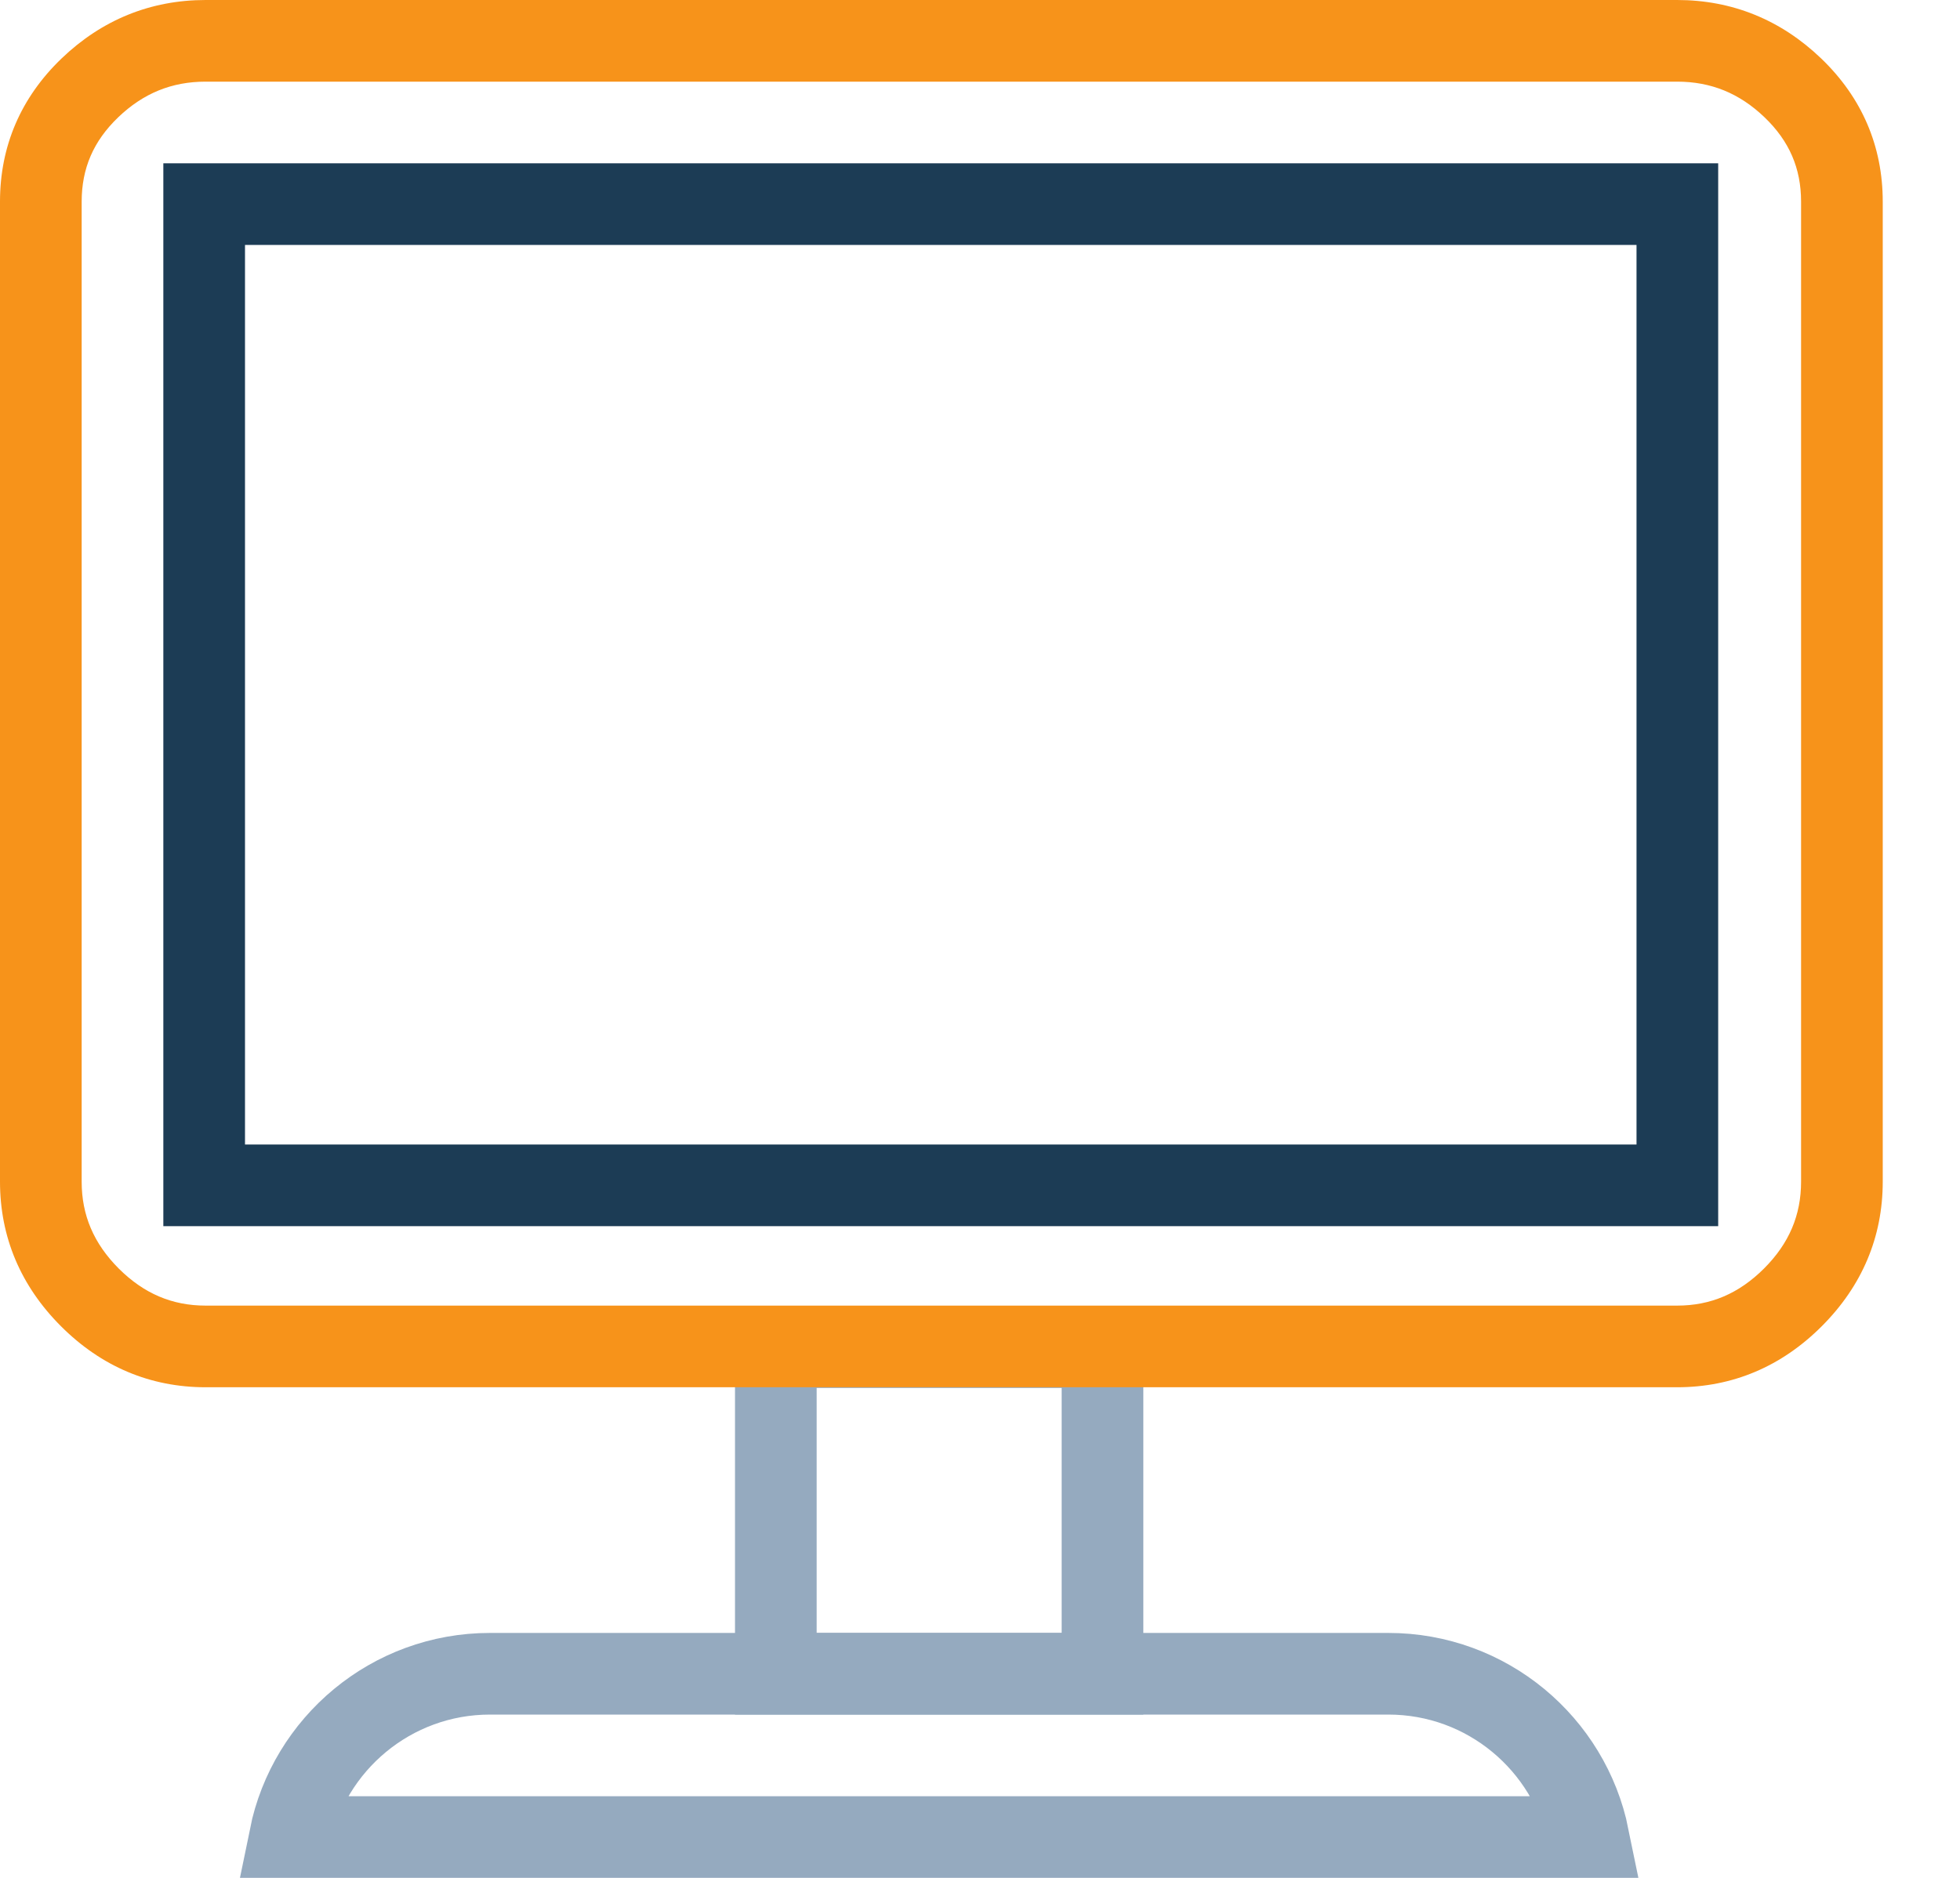
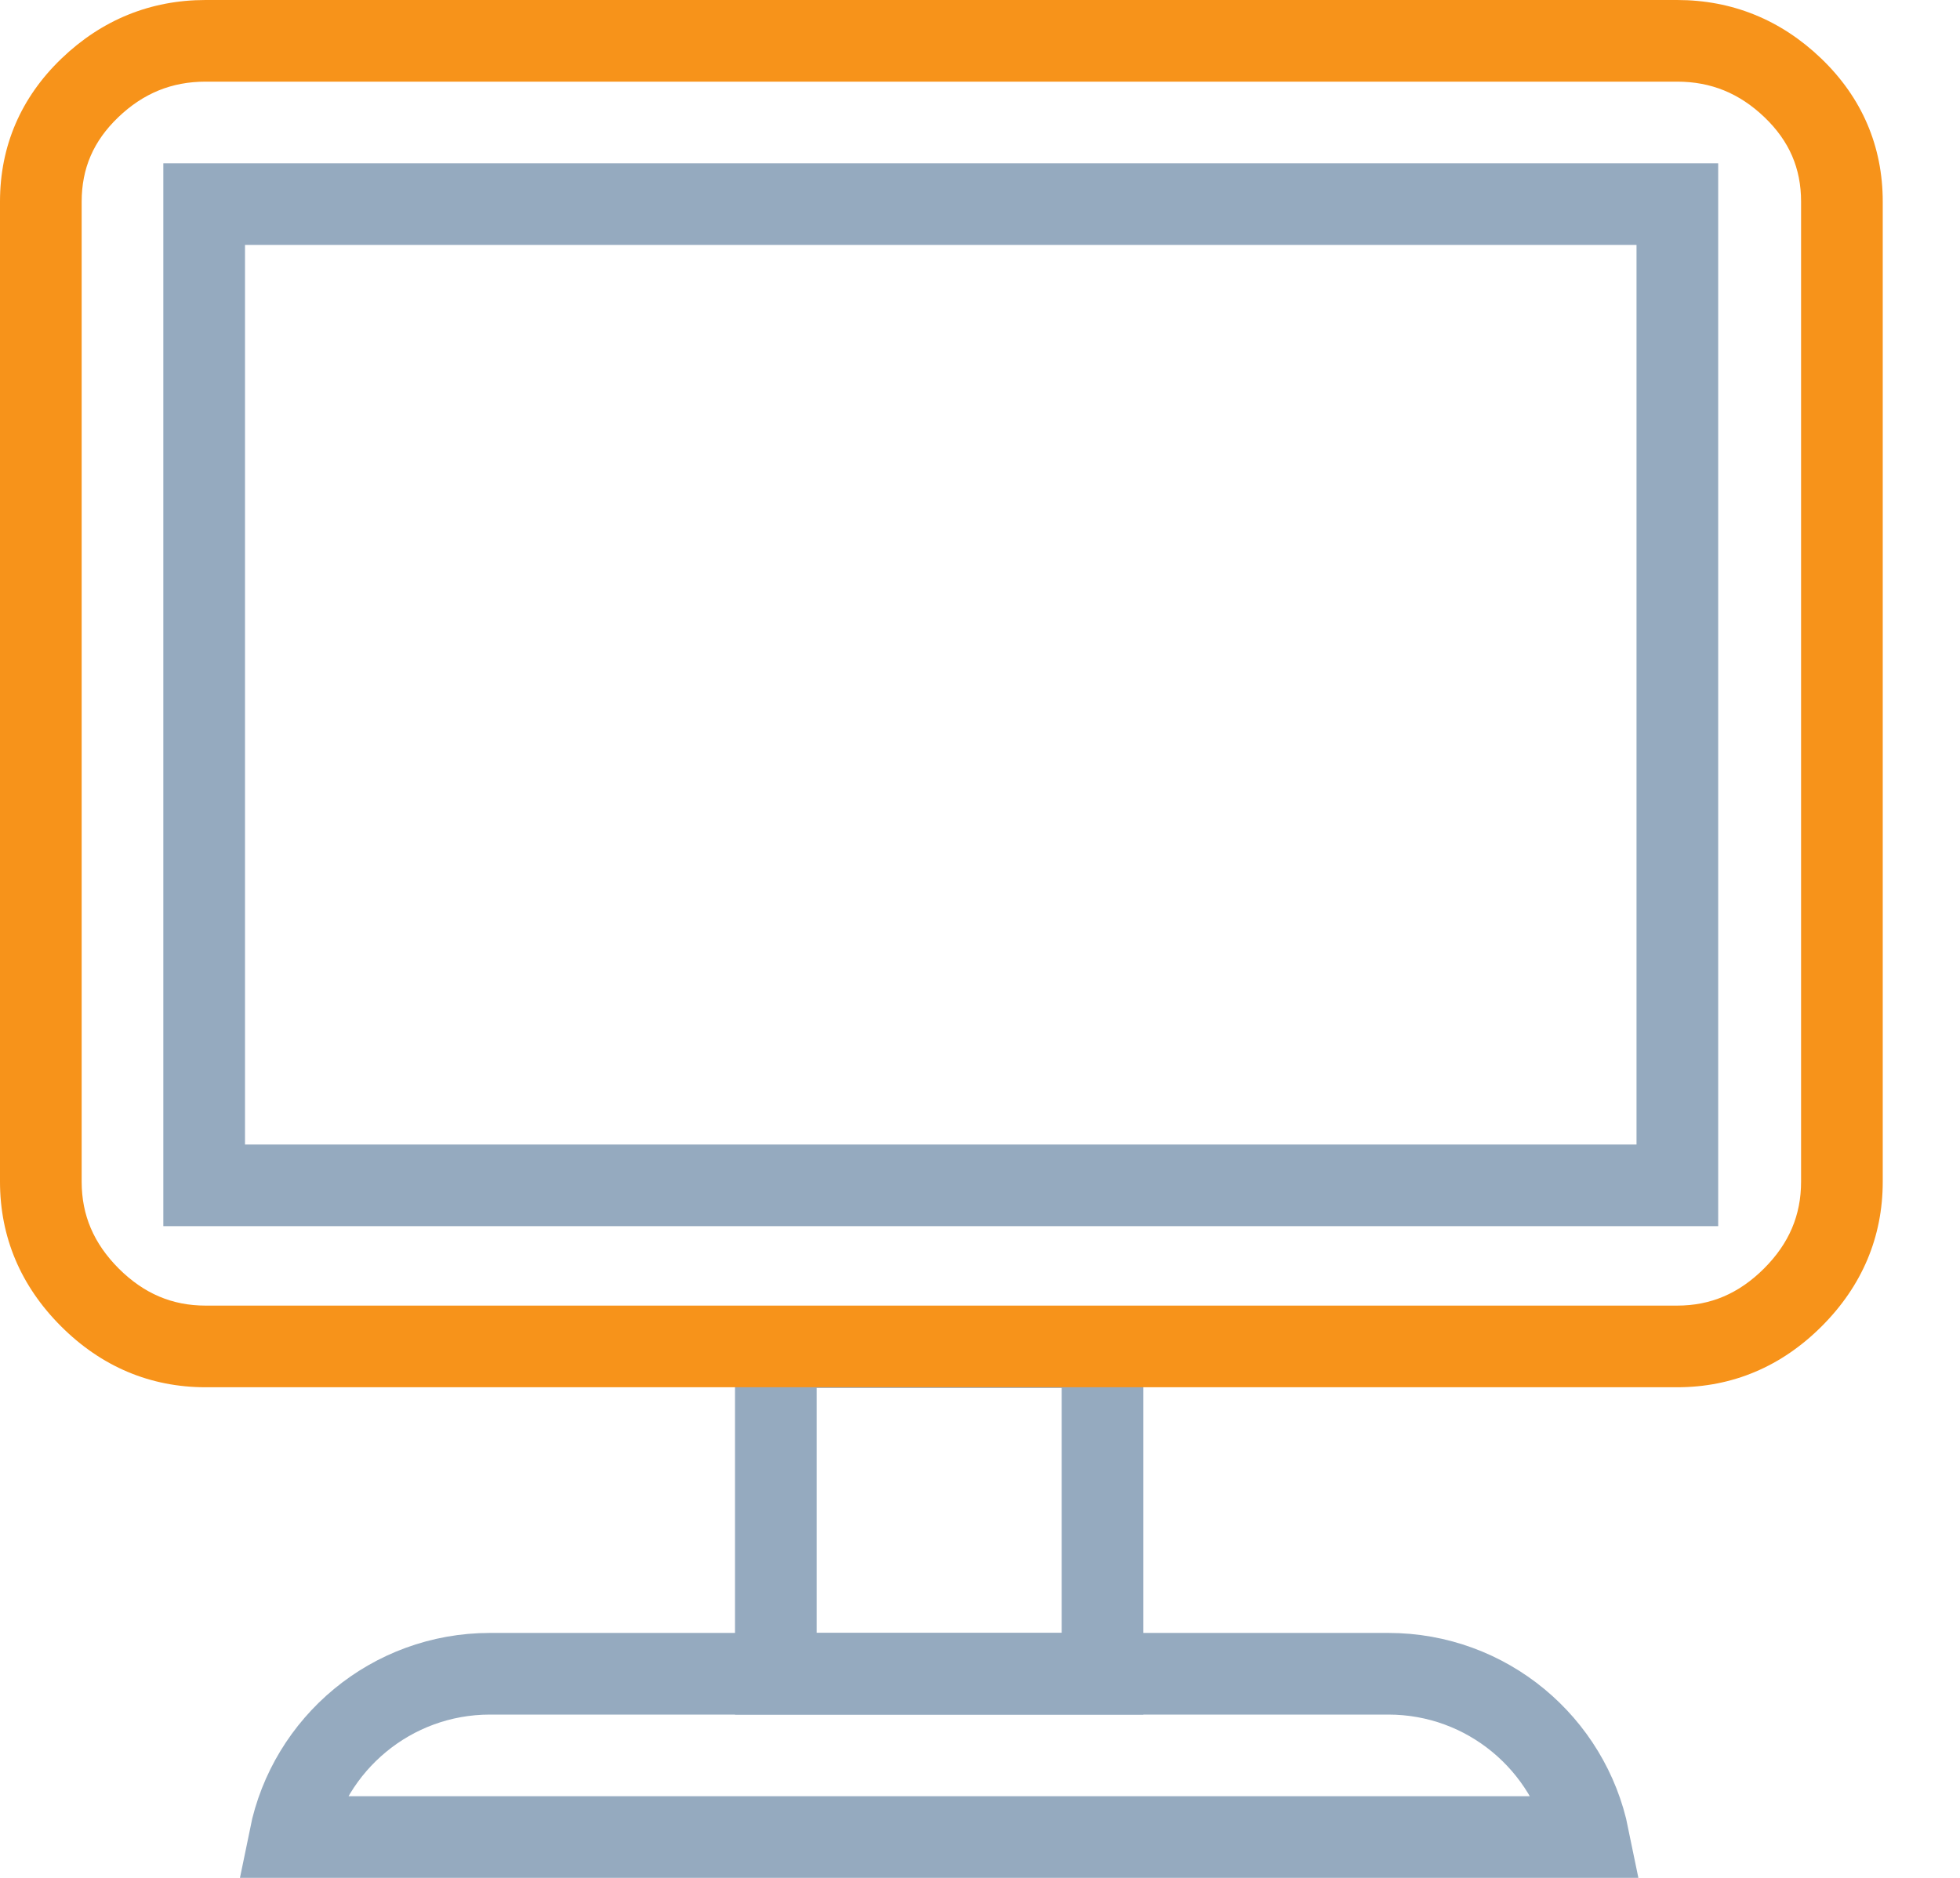
<svg xmlns="http://www.w3.org/2000/svg" width="24px" height="23px" viewBox="0 0 24 23" version="1.1">
  <defs />
  <g id="Choose-Your-wallet" stroke="none" stroke-width="1" fill="none" fill-rule="evenodd">
-     <g id="Bitcoin.org---Choose-Your-wallet--Desktop" transform="translate(-491, -495)">
-       <g id="//Content" transform="translate(0, 473)">
-         <g id="Tabs">
-           <g transform="translate(488, 13)" id="tab">
-             <g transform="translate(0, 5)">
-               <g id="icon/Desktop">
-                 <rect id="Rectangle-2" stroke="#95AABF" x="12.5" y="20.5" width="4" height="4" />
-                 <rect id="Rectangle-5" stroke="#1C3C55" x="5.5" y="6.5" width="18.039" height="12.018" />
-                 <path d="M6.55,26.5 L22.45,26.5 C22.218,25.359 21.209,24.5 20,24.5 L9,24.5 C7.791,24.5 6.782,25.359 6.55,26.5 Z" id="Rectangle-3" stroke="#95AABF" />
-                 <path d="M23.536,5 L5.518,5 C5.103,5 4.755,5.142 4.447,5.437 C4.144,5.728 4,6.062 4,6.47 L4,18.473 C4,18.883 4.147,19.229 4.454,19.537 C4.762,19.844 5.108,19.991 5.518,19.991 L23.536,19.991 C23.946,19.991 24.292,19.844 24.6,19.537 C24.908,19.229 25.054,18.883 25.054,18.473 L25.054,6.47 C25.054,6.062 24.91,5.728 24.607,5.437 C24.299,5.142 23.951,5 23.536,5 Z M23.536,4 C24.21,4 24.807,4.243 25.3,4.716 C25.798,5.194 26.054,5.789 26.054,6.47 L26.054,18.473 C26.054,19.152 25.8,19.751 25.307,20.244 C24.814,20.737 24.215,20.991 23.536,20.991 L5.518,20.991 C4.839,20.991 4.24,20.737 3.747,20.244 C3.254,19.751 3,19.152 3,18.473 L3,6.47 C3,5.789 3.256,5.194 3.754,4.716 C4.247,4.243 4.844,4 5.518,4 L23.536,4 Z" id="desktop_windows---material" fill="#F7931A" fill-rule="nonzero" />
-               </g>
+     <g id="Bitcoin.org--Choose-Your-wallet--Step1-Mobile-320px" transform="translate(-74, -441)">
+       <g id="//Content" transform="translate(0, 342)">
+         <g id="Step-1">
+           <g id="Container" transform="translate(15, 75)">
+             <g id="icon/Desktop" transform="translate(56, 20)">
+               <rect id="Rectangle-2" stroke="#95AABF" x="12.5" y="20.5" width="4" height="4" />
+               <rect id="Rectangle-5" stroke="#95AABF" x="5.5" y="6.5" width="18.039" height="12.018" />
+               <path d="M6.55,26.5 L22.45,26.5 C22.218,25.359 21.209,24.5 20,24.5 L9,24.5 C7.791,24.5 6.782,25.359 6.55,26.5 Z" id="Rectangle-3" stroke="#95AABF" />
+               <path d="M23.536,5 L5.518,5 C5.103,5 4.755,5.142 4.447,5.437 C4.144,5.728 4,6.062 4,6.47 L4,18.473 C4,18.883 4.147,19.229 4.454,19.537 C4.762,19.844 5.108,19.991 5.518,19.991 L23.536,19.991 C23.946,19.991 24.292,19.844 24.6,19.537 C24.908,19.229 25.054,18.883 25.054,18.473 L25.054,6.47 C25.054,6.062 24.91,5.728 24.607,5.437 C24.299,5.142 23.951,5 23.536,5 Z M23.536,4 C24.21,4 24.807,4.243 25.3,4.716 C25.798,5.194 26.054,5.789 26.054,6.47 L26.054,18.473 C26.054,19.152 25.8,19.751 25.307,20.244 C24.814,20.737 24.215,20.991 23.536,20.991 L5.518,20.991 C4.839,20.991 4.24,20.737 3.747,20.244 C3.254,19.751 3,19.152 3,18.473 L3,6.47 C3,5.789 3.256,5.194 3.754,4.716 C4.247,4.243 4.844,4 5.518,4 L23.536,4 Z" id="desktop_windows---material" fill="#F7931A" fill-rule="nonzero" />
            </g>
          </g>
        </g>
      </g>
    </g>
  </g>
</svg>
